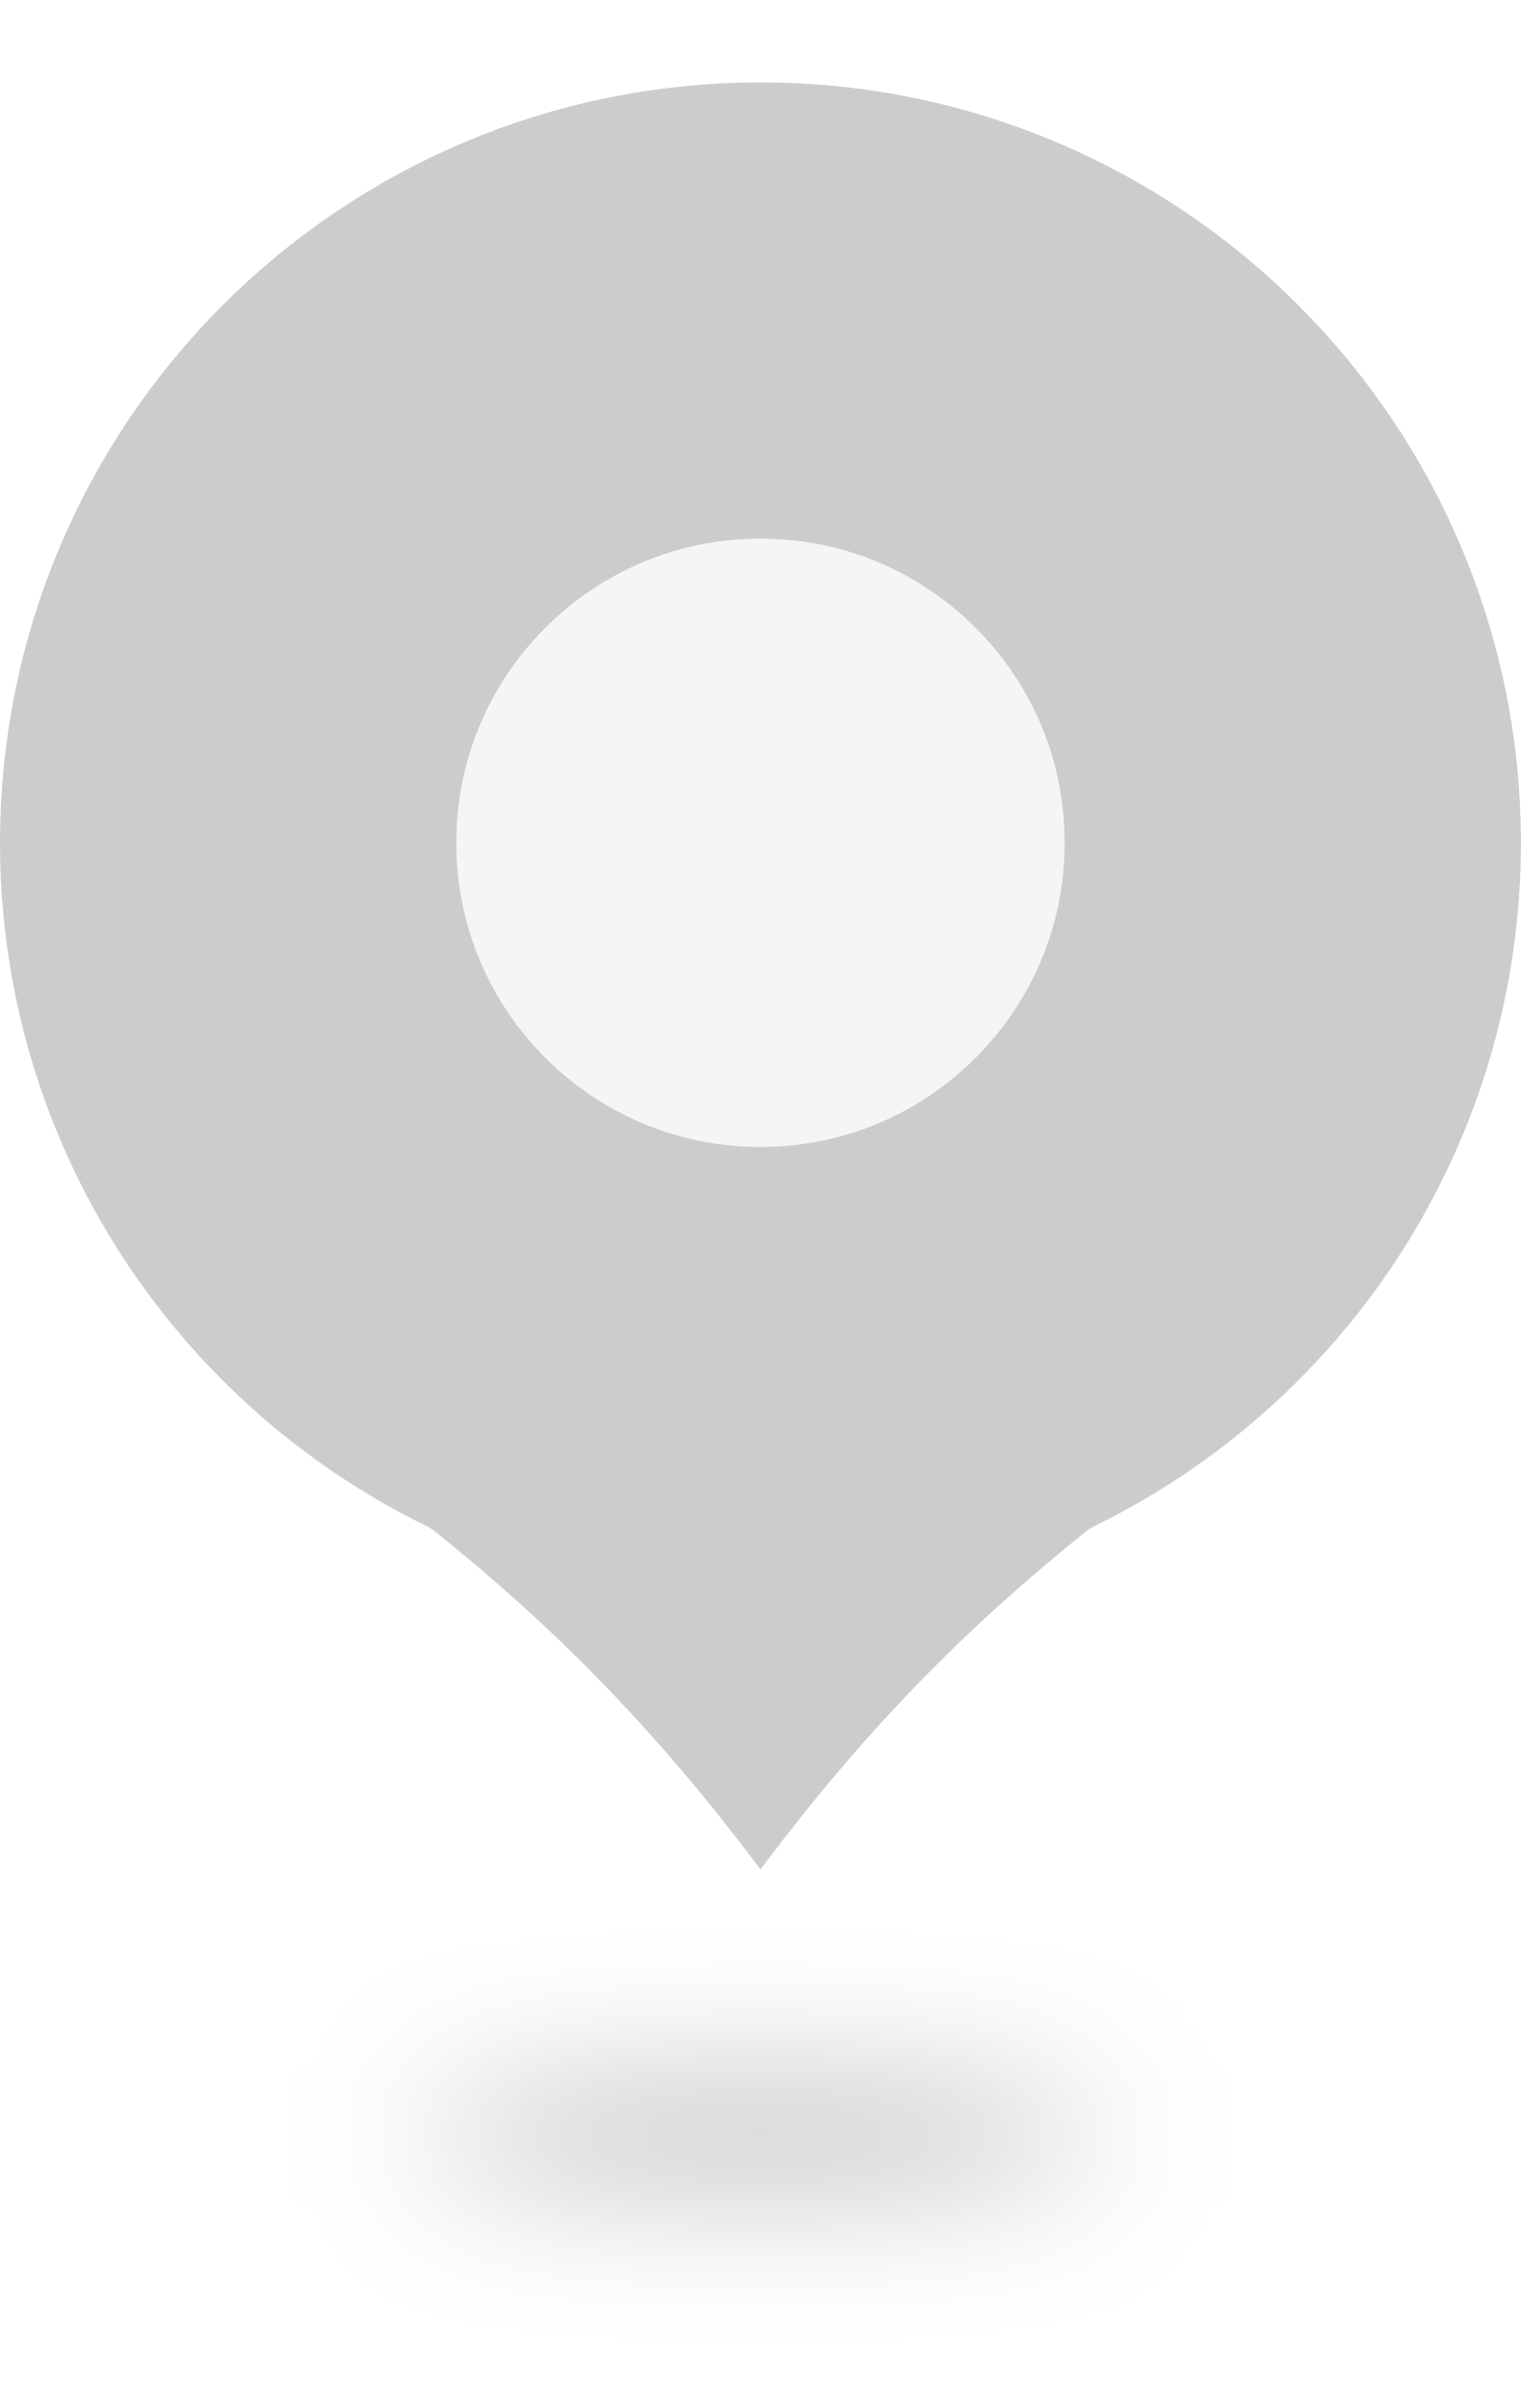
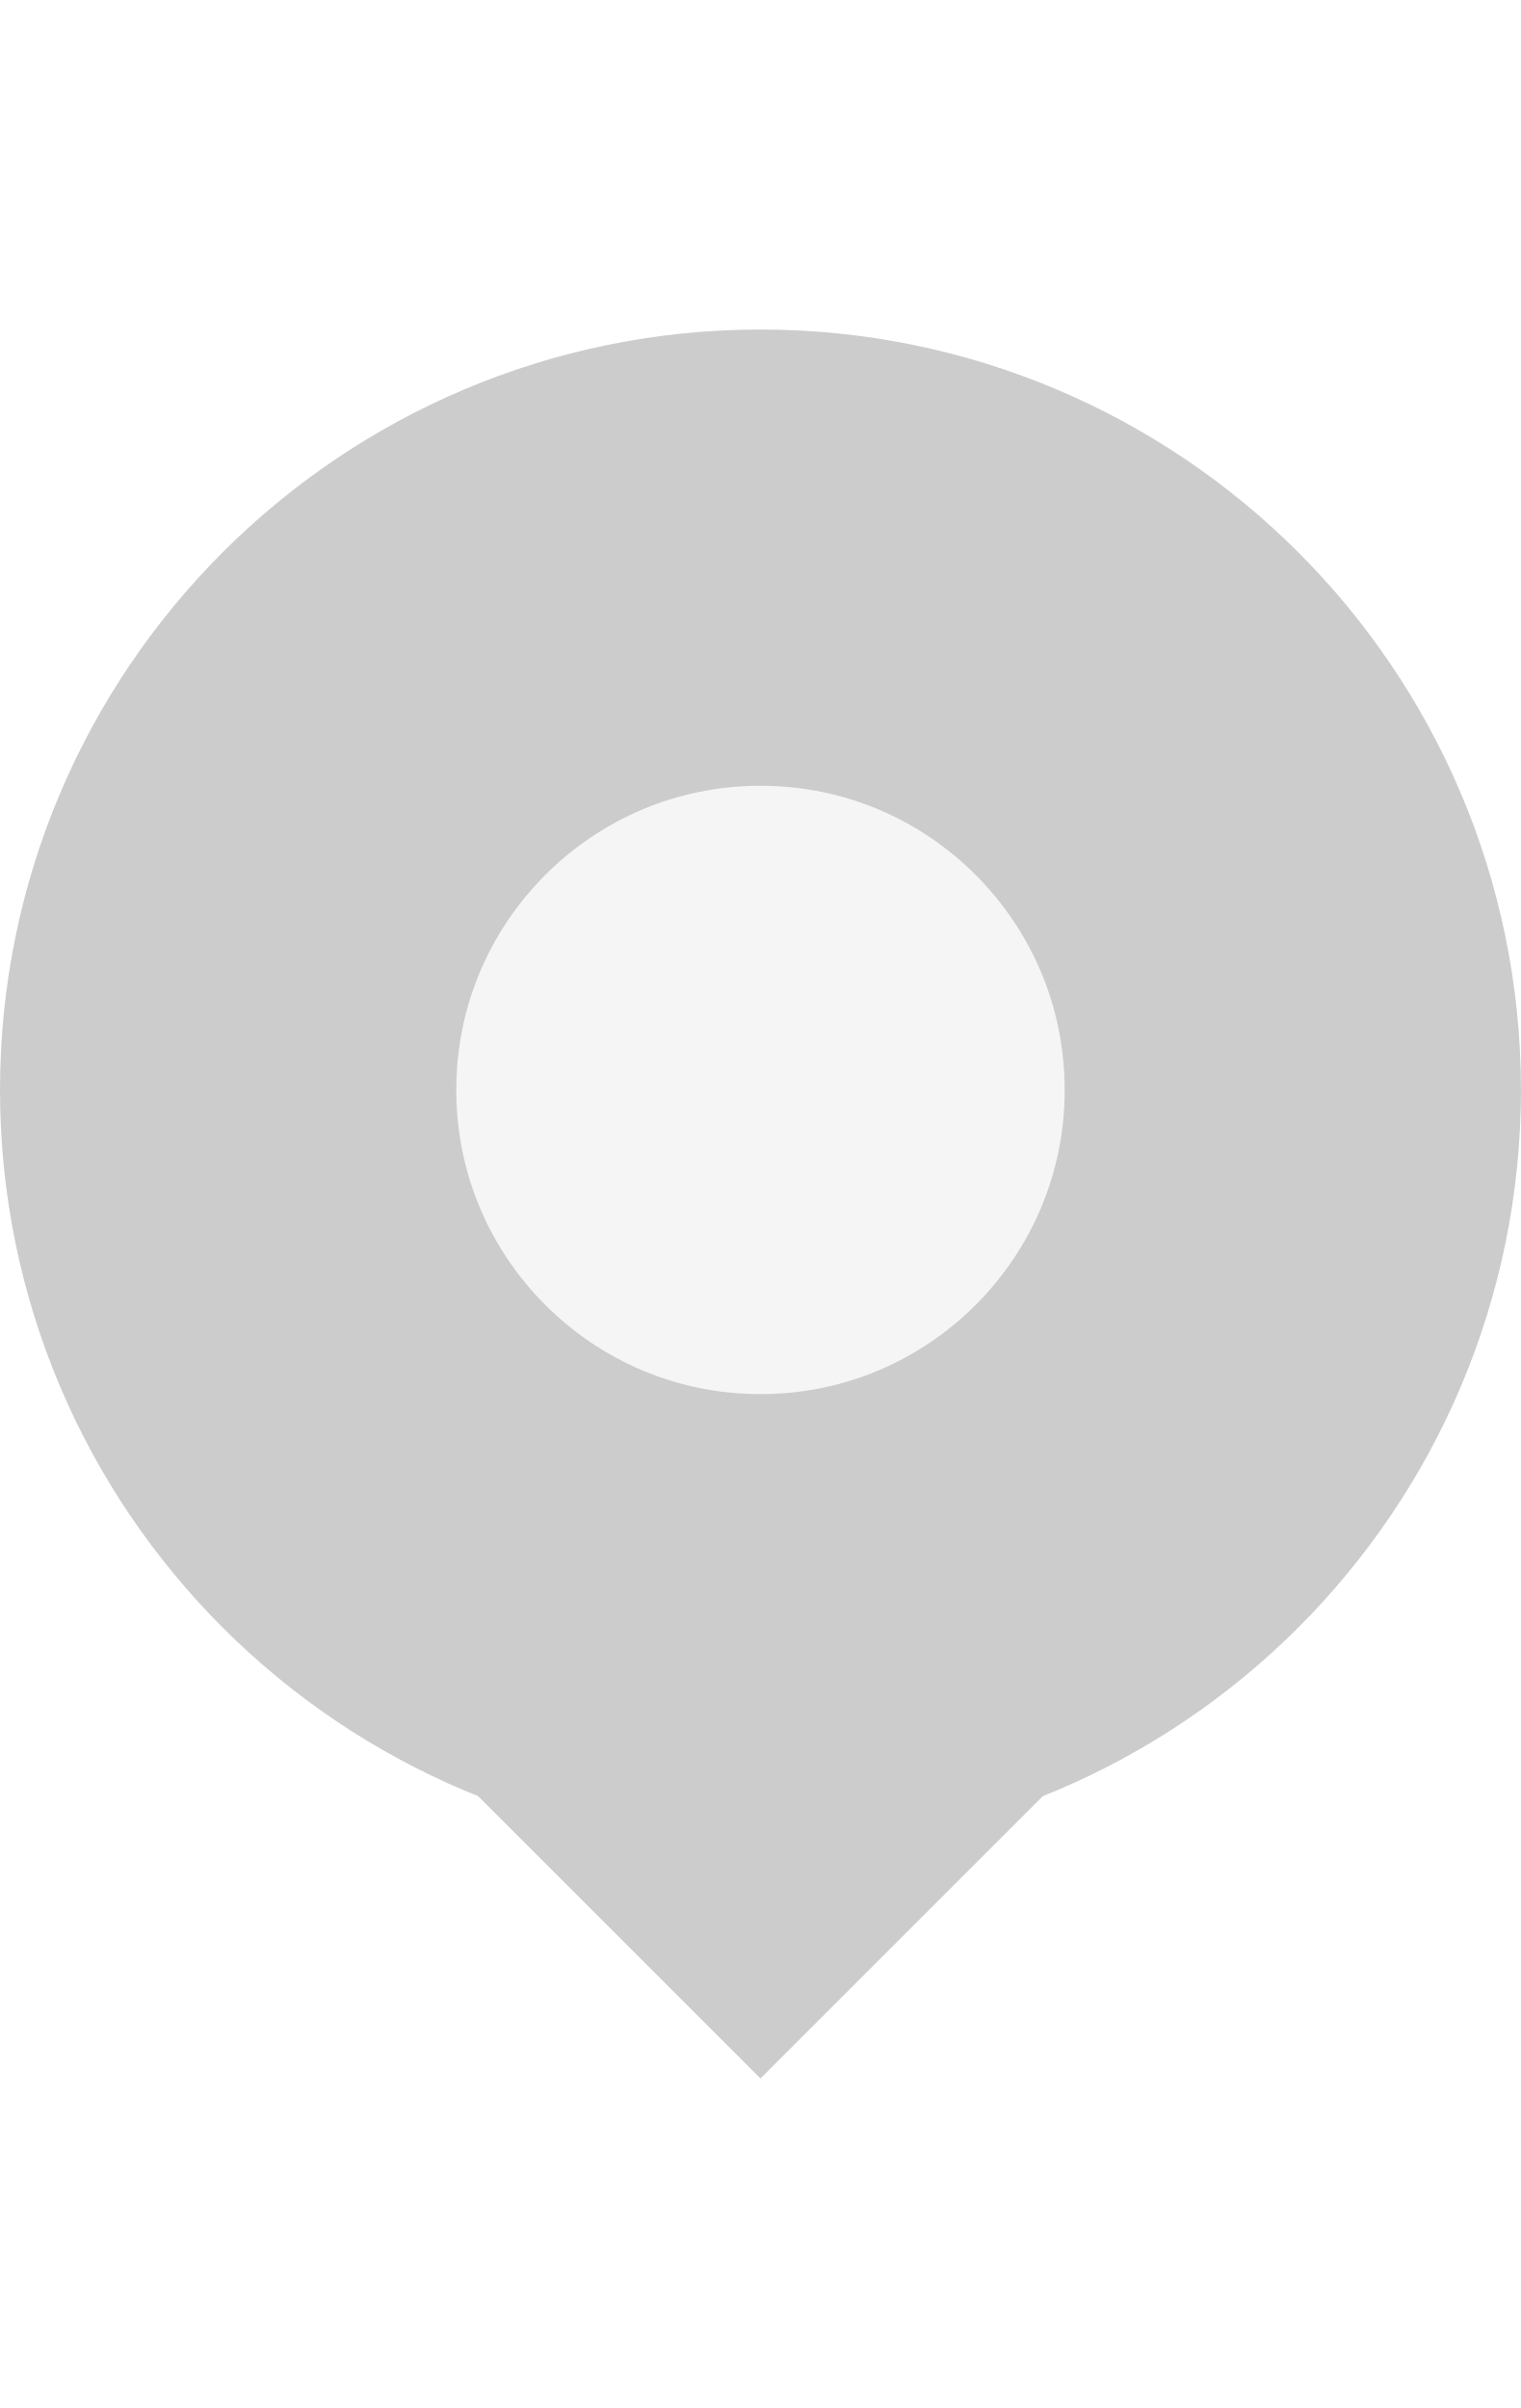
- <svg xmlns="http://www.w3.org/2000/svg" width="24px" height="38px" viewBox="0 0 40 59" version="1.1">
-   <defs>
-     <filter x="-33.3%" y="-300.0%" width="166.7%" height="700.0%" filterUnits="objectBoundingBox" id="filter-1">
-       <feGaussianBlur stdDeviation="2" in="SourceGraphic" />
-     </filter>
-   </defs>
-   <g id="其它" stroke="none" stroke-width="1" fill="none" fill-rule="evenodd">
-     <g id="2" transform="translate(-165, -599)">
-       <g id="分组" transform="translate(159, 558)">
-         <g id="未合作" transform="translate(6, 41)">
-           <ellipse id="椭圆形-copy" fill-opacity="0.35" fill="#000000" filter="url(#filter-1)" cx="20" cy="54" rx="9" ry="1" />
-           <path d="M20,37 C23,41 26,44 30,47 C27,47 13,47 10,47 C14,44 17,41 20,37 Z" id="Path" fill="#CCCCCC" transform="translate(20, 42) scale(1, -1) translate(-20, -42) " />
+ <svg xmlns="http://www.w3.org/2000/svg" width="24px" height="38px" viewBox="0 0 40 46" version="1.1">
+   <g id="123" stroke="none" stroke-width="1" fill="none" fill-rule="evenodd">
+     <g id="人保地图" transform="translate(-141, -1048)">
+       <g id="图例" transform="translate(95, 740)">
+         <g id="无数据" transform="translate(46, 308)">
+           <polygon id="Path" fill="#CCCCCC" transform="translate(20, 41.5) scale(1, -1) translate(-20, -41.5) " points="20 37 29 46 11 46" />
          <circle id="Oval-8-Copy-2" stroke="#CCCCCC" stroke-width="12" fill="#F5F5F5" cx="20" cy="20" r="14" />
        </g>
      </g>
    </g>
  </g>
</svg>
